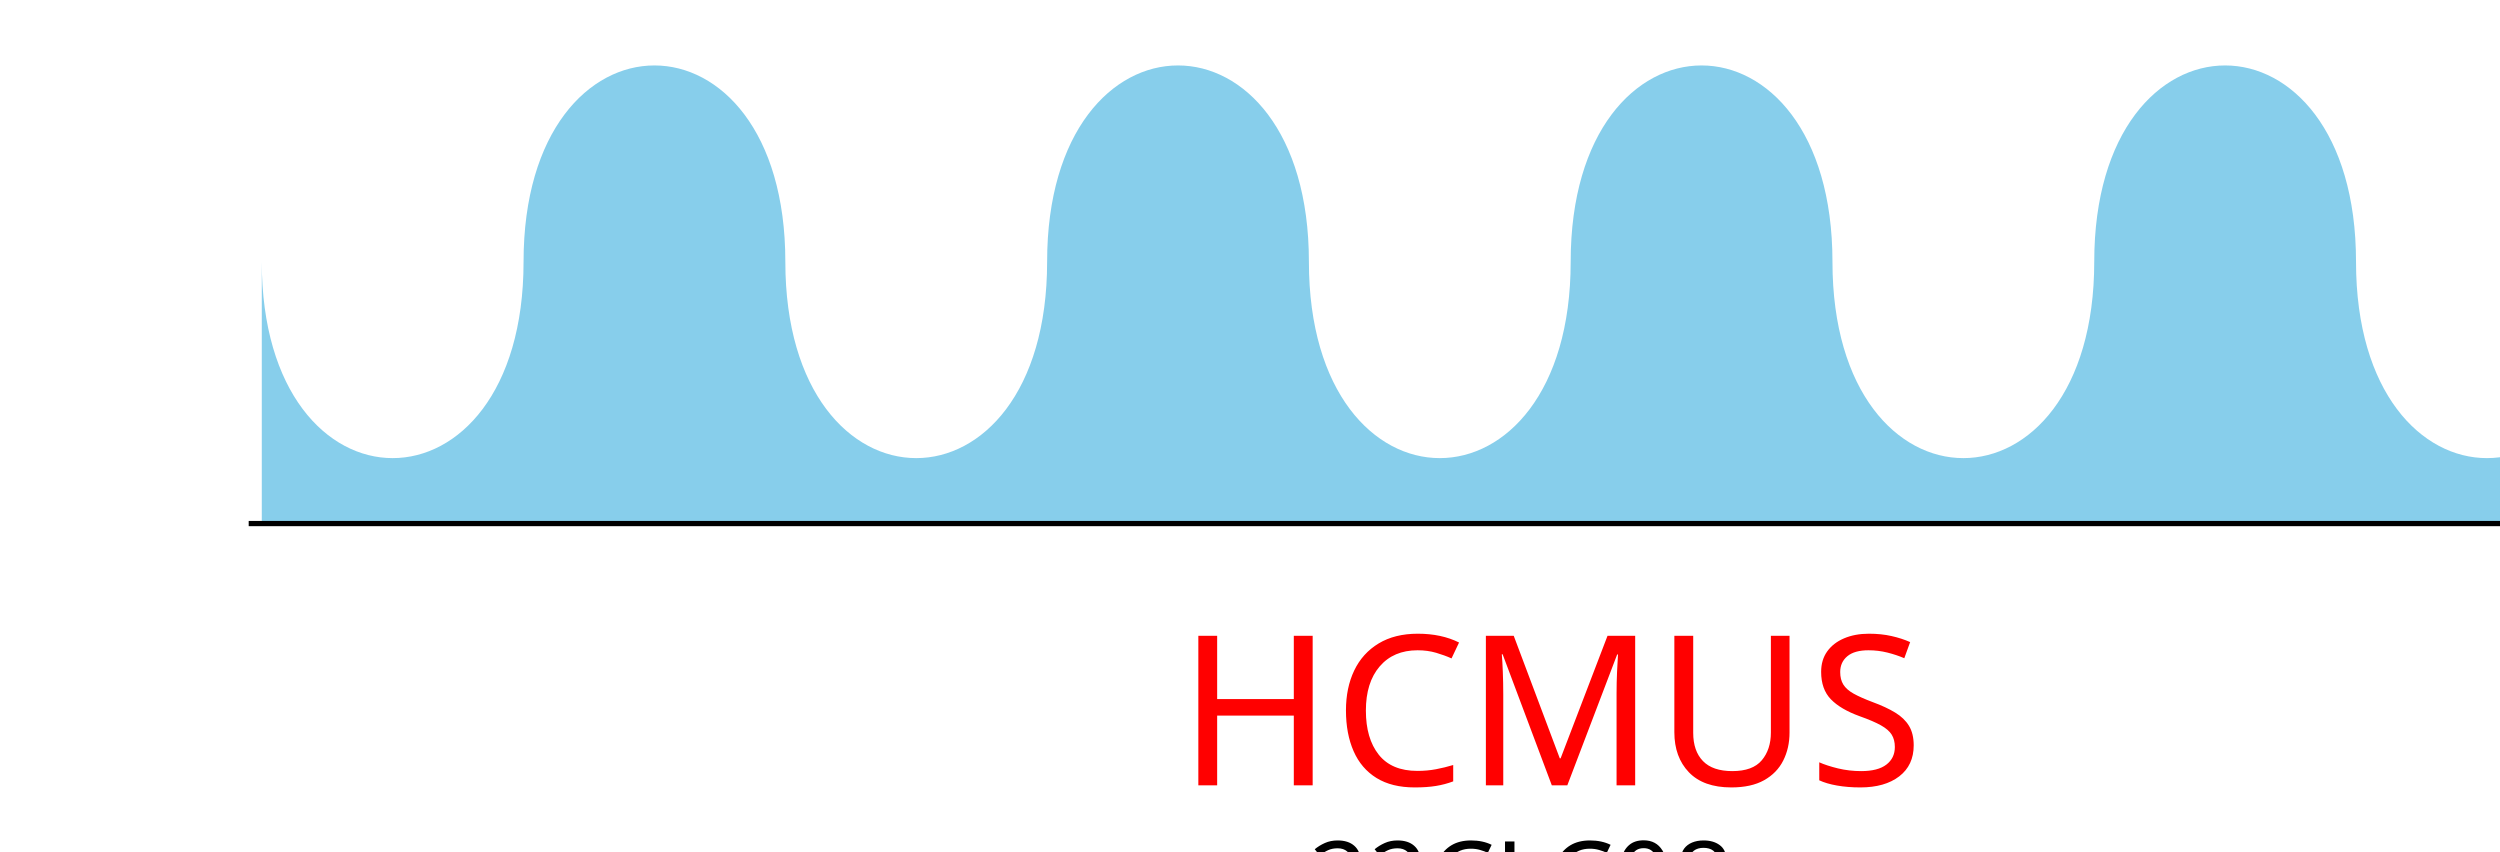
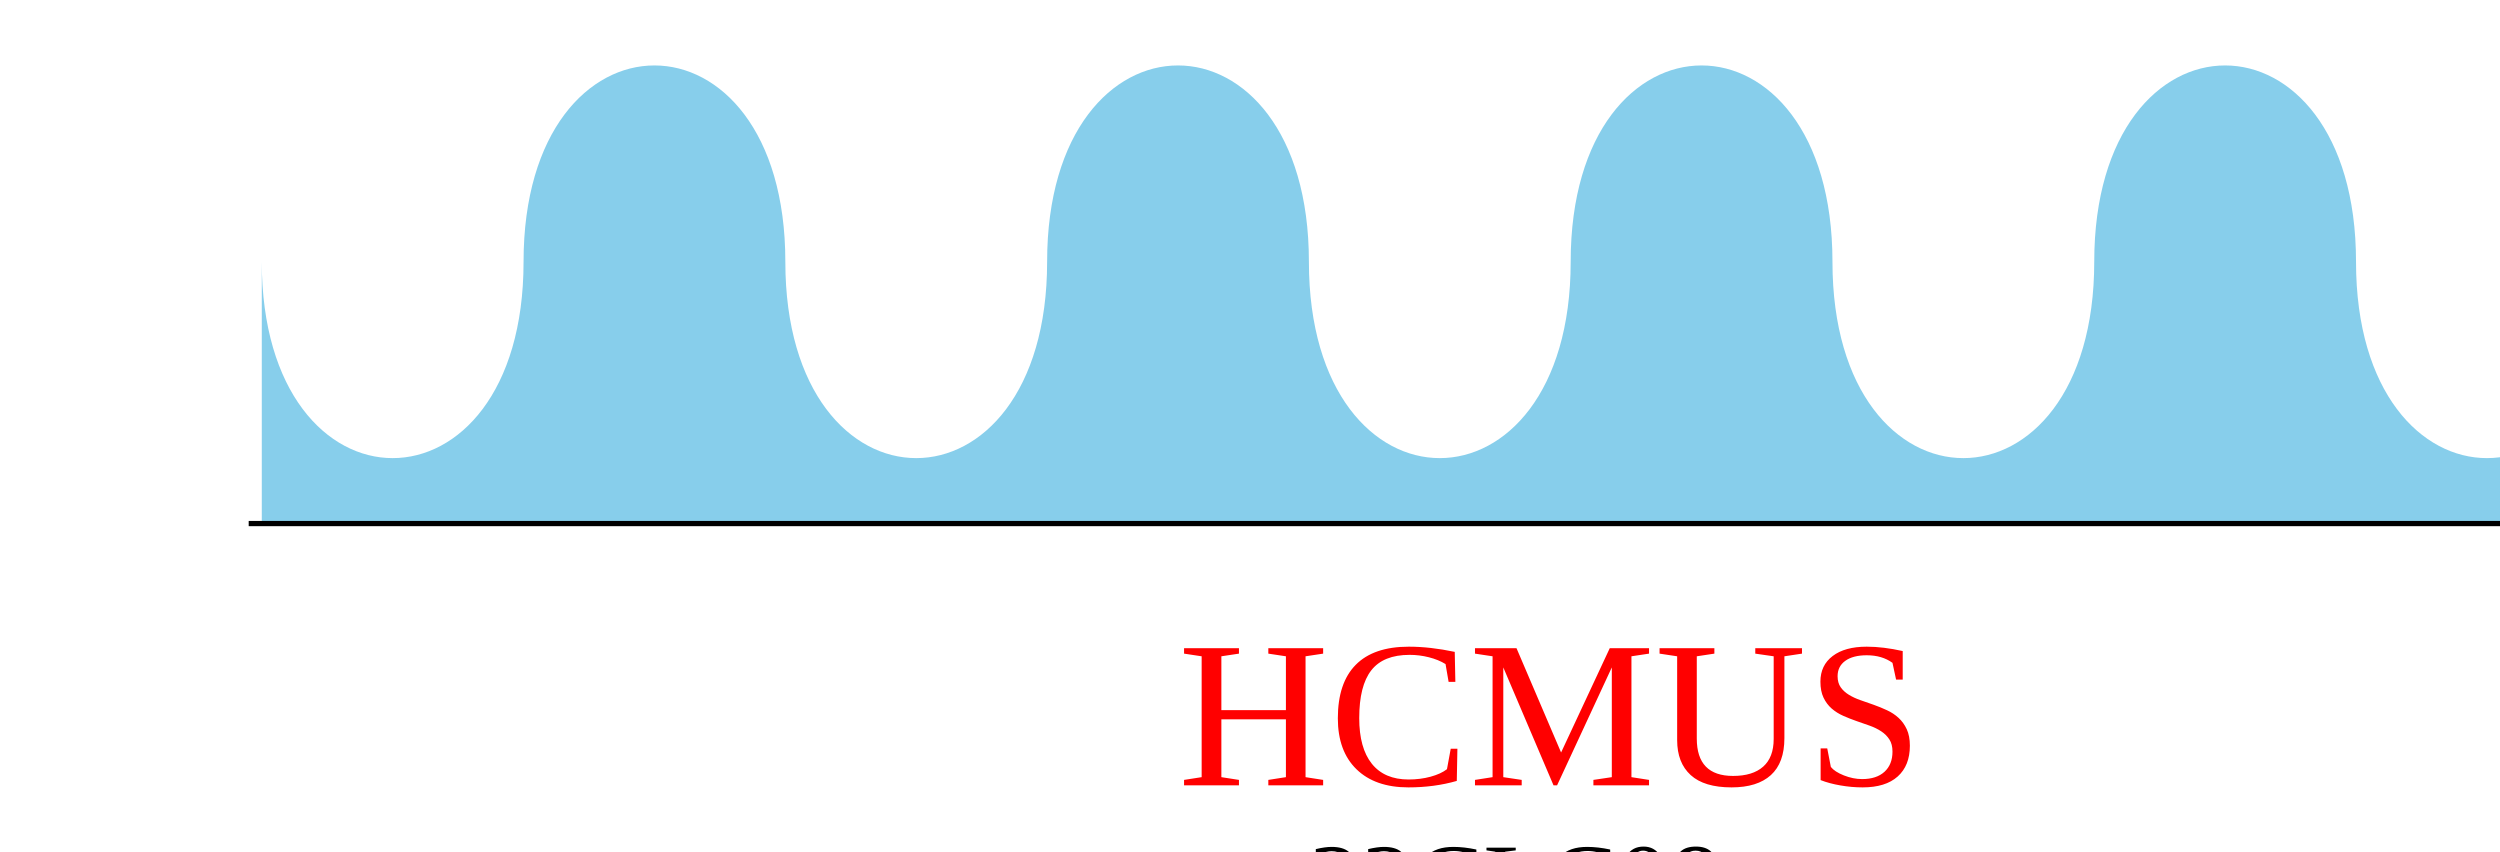
<svg xmlns="http://www.w3.org/2000/svg">
  <g transform="translate(50, 50)">
    <path d="M50,50 C50,150 150,150 150,50 C150,-50 250,-50 250,50 C250,150 350,150 350,50 C350,-50 450,-50 450,50 C450,150 550,150 550,50 C550,-50 650,-50 650,50 C650,150 750,150 750,50 C750,-50 850,-50 850,50 C850,150 950,150 950,50 L950,150 L50,150 Z" fill="skyblue" />
    <line x1="45" y1="150" x2="1000" y2="150" stroke="black" stroke-width="2" />
-     <text x="400" y="250" font-family="Time New Romand" font-size="80" fill="red">HCMUS</text>
-     <text x="450" y="300" font-family="Time New Romand" font-size="40" fill="black">22CLC08</text>
+     <text x="400" y="250" font-family="Times New Roman" font-size="80" fill="red">HCMUS</text>
+     <text x="450" y="300" font-family="Times New Roman" font-size="40" fill="black">22CLC08</text>
  </g>
</svg>
